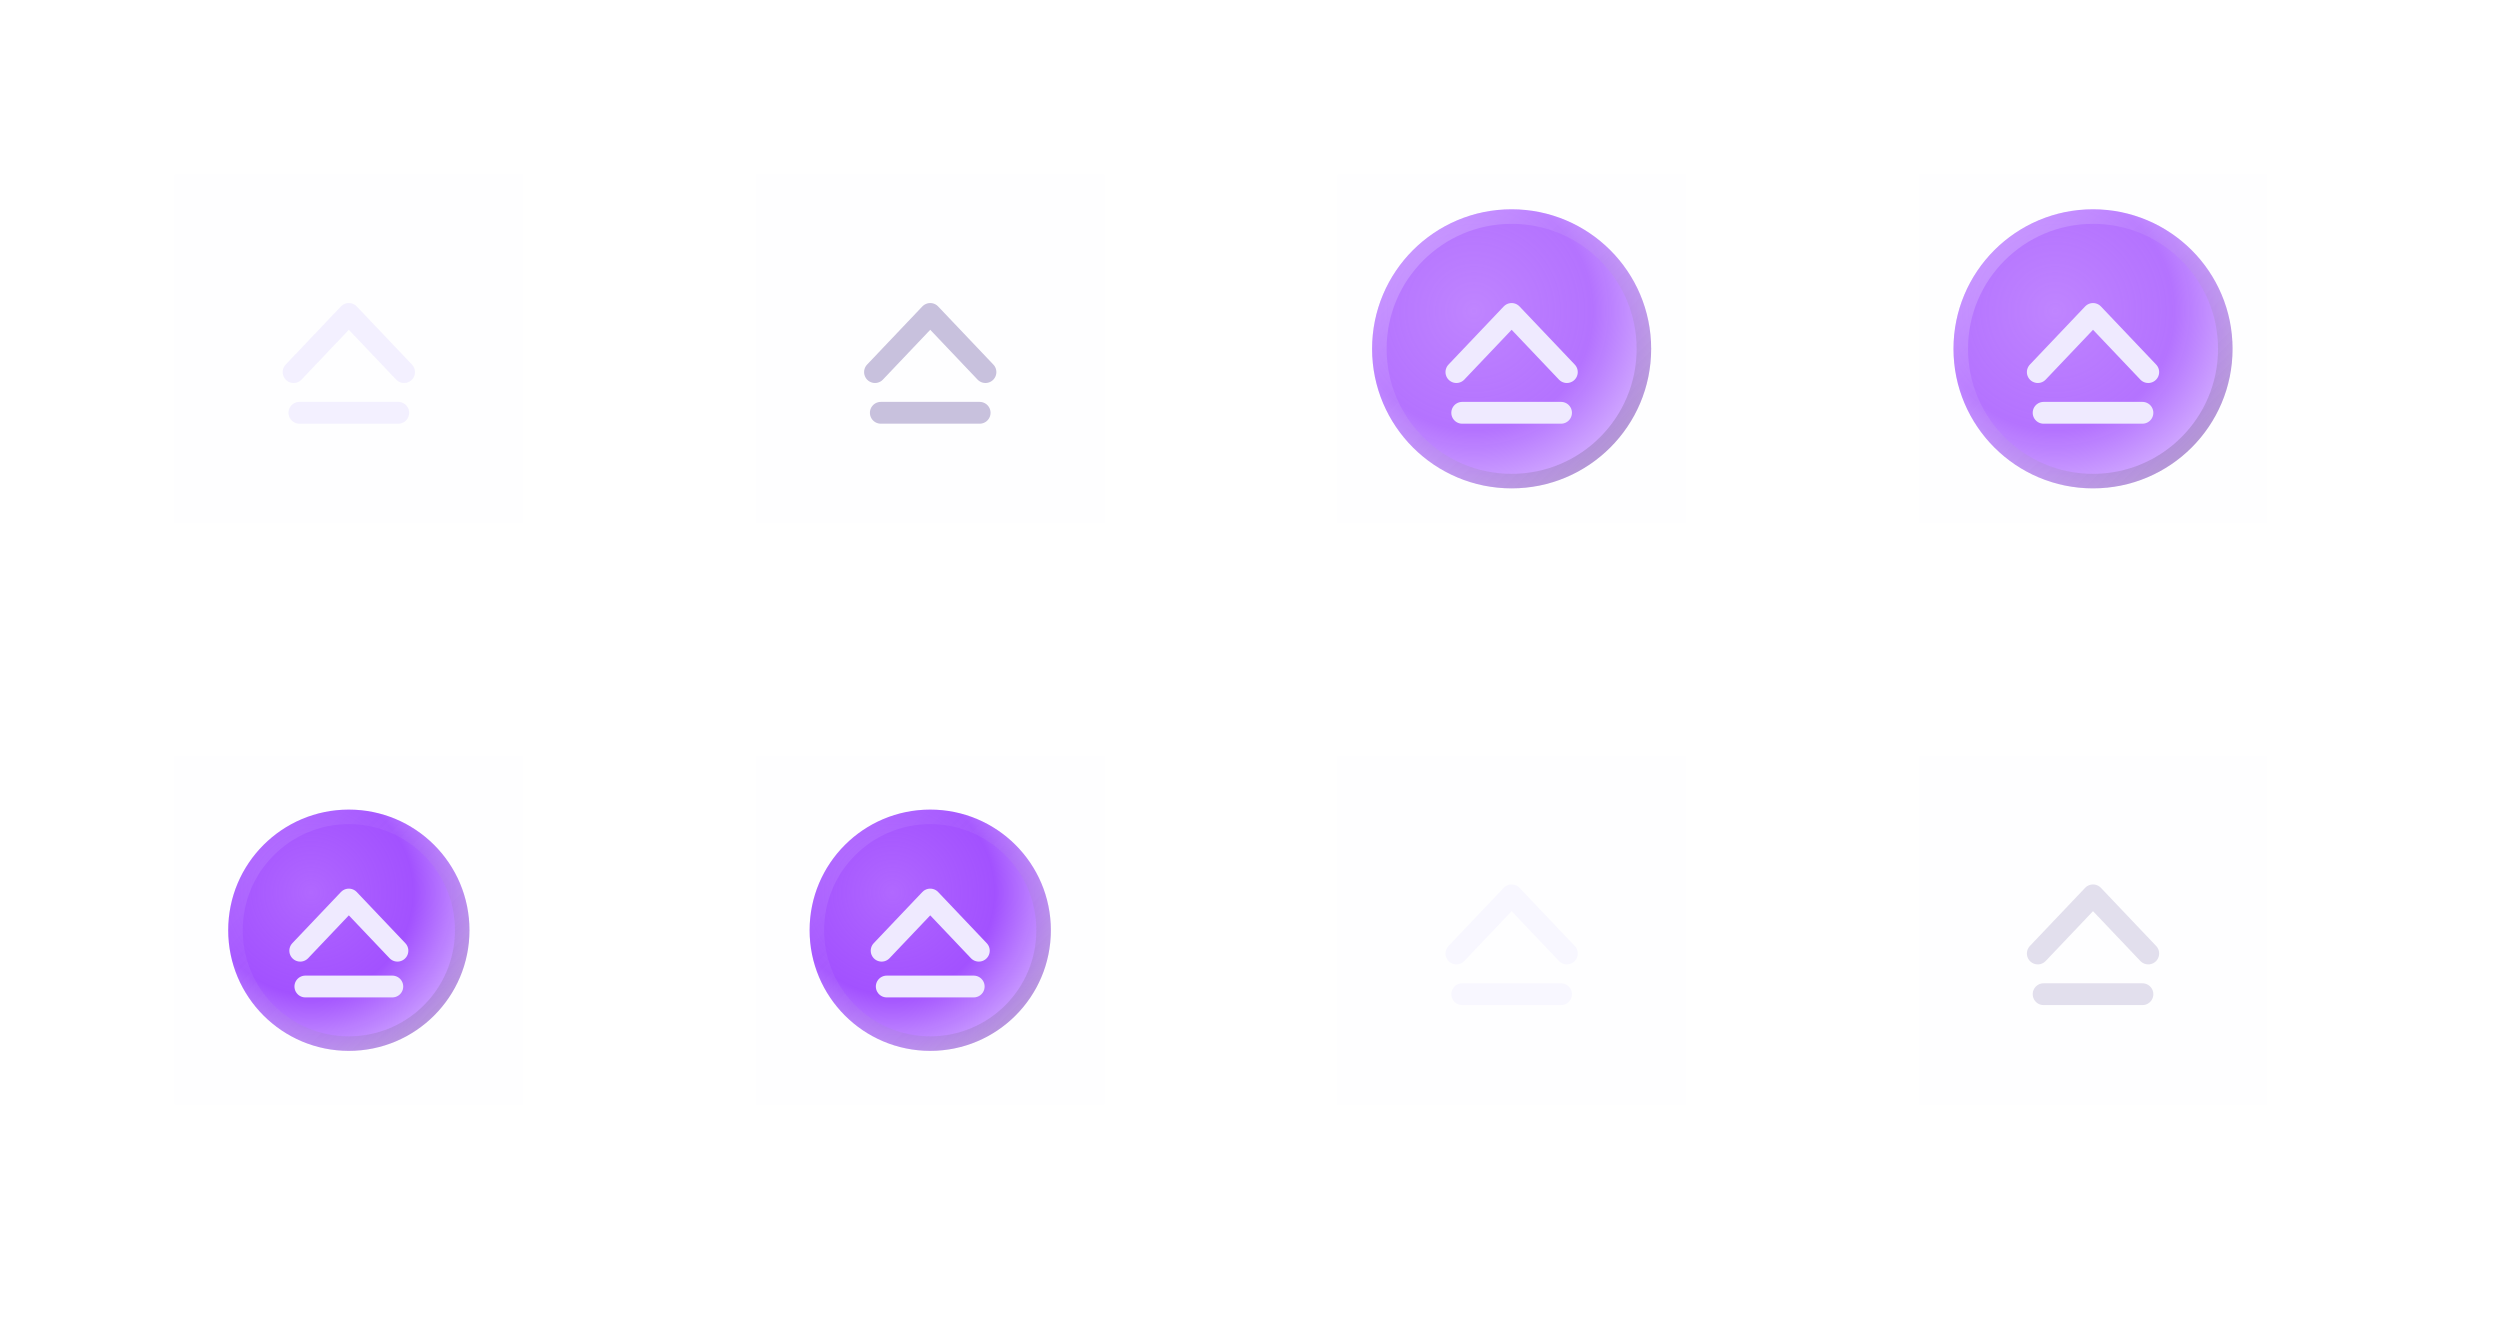
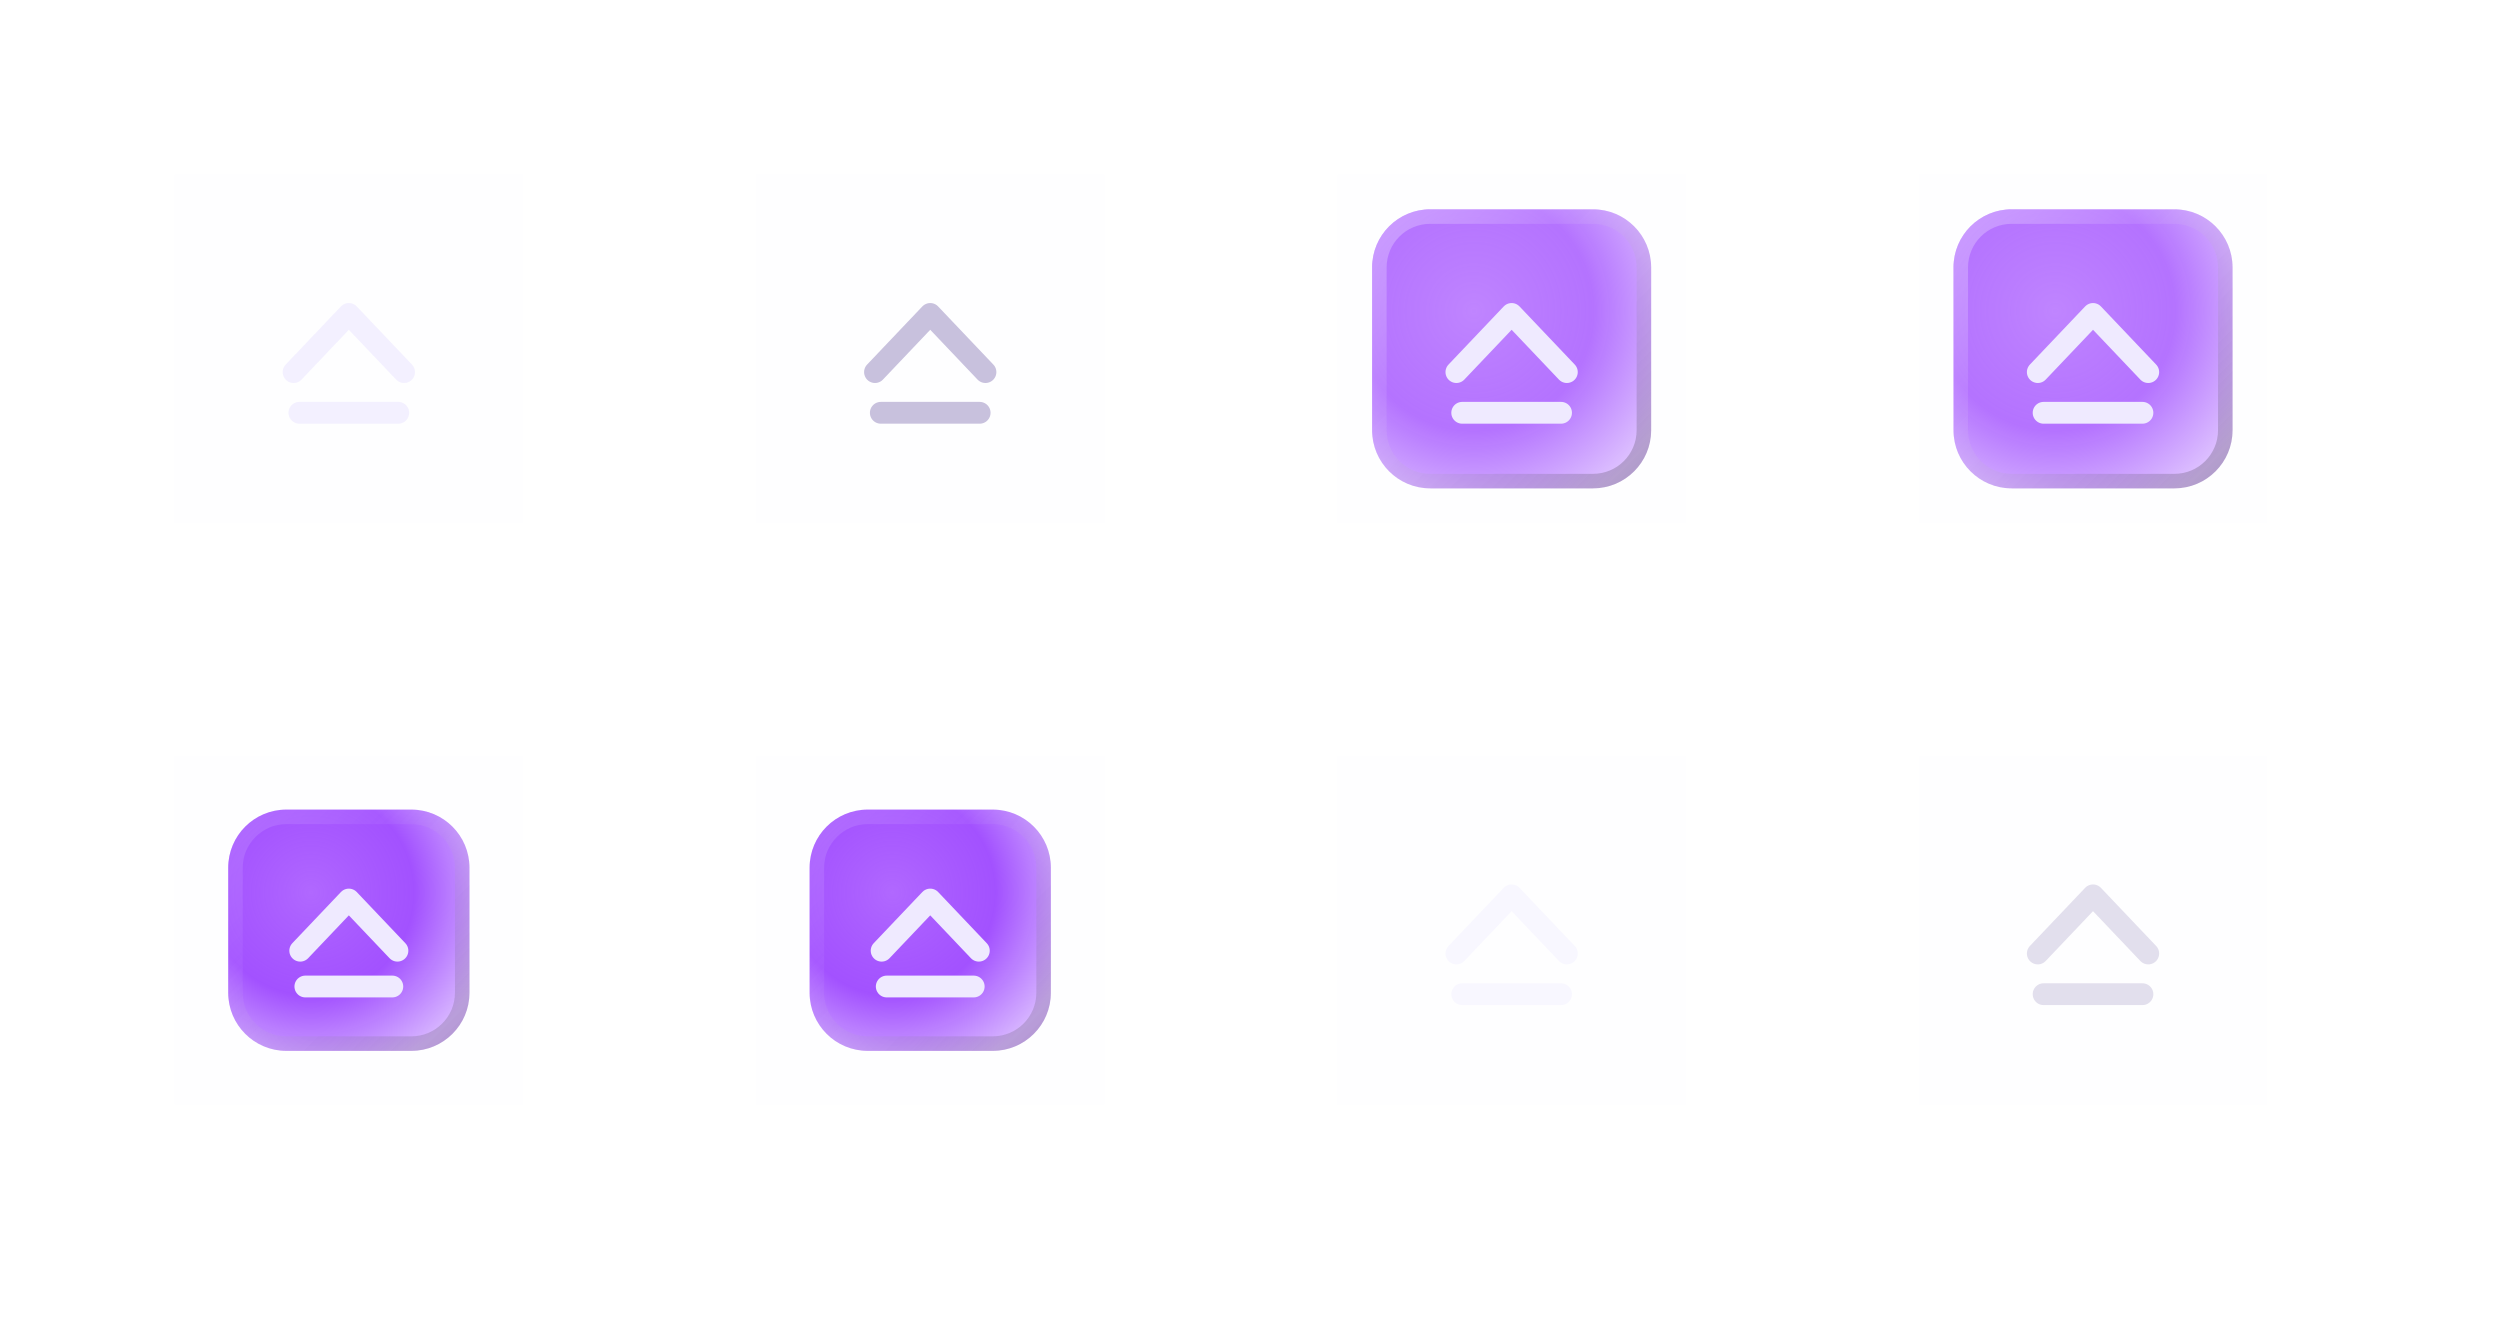
<svg xmlns="http://www.w3.org/2000/svg" version="1.1" width="172" height="92" viewBox="0 0 172 92">
  <defs>
-     <radialGradient id="rg1" gradientUnits="userSpaceOnUse" cx="101.4" cy="21.4" r="14.88">
+     <radialGradient id="rg1" gradientUnits="userSpaceOnUse" cx="101.4" cy="21.4" r="14.976">
      <stop offset="0" stop-color="#9a3cff" stop-opacity="0.627" />
      <stop offset="0.55" stop-color="#7700ff" stop-opacity="0.55" />
      <stop offset="1" stop-color="#7700ff" stop-opacity="0.231" />
    </radialGradient>
    <linearGradient id="lg2" gradientUnits="userSpaceOnUse" x1="95" y1="15" x2="113" y2="33">
      <stop offset="0" stop-color="#ffffff" stop-opacity="0.3" />
      <stop offset="0.34" stop-color="#ffffff" stop-opacity="0.09" />
      <stop offset="1" stop-color="#000000" stop-opacity="0.22" />
    </linearGradient>
-     <radialGradient id="rg3" gradientUnits="userSpaceOnUse" cx="141.4" cy="21.4" r="14.88">
+     <radialGradient id="rg3" gradientUnits="userSpaceOnUse" cx="141.4" cy="21.4" r="14.976">
      <stop offset="0" stop-color="#9a3cff" stop-opacity="0.627" />
      <stop offset="0.55" stop-color="#7700ff" stop-opacity="0.55" />
      <stop offset="1" stop-color="#7700ff" stop-opacity="0.231" />
    </radialGradient>
    <linearGradient id="lg4" gradientUnits="userSpaceOnUse" x1="135" y1="15" x2="153" y2="33">
      <stop offset="0" stop-color="#ffffff" stop-opacity="0.3" />
      <stop offset="0.34" stop-color="#ffffff" stop-opacity="0.09" />
      <stop offset="1" stop-color="#000000" stop-opacity="0.22" />
    </linearGradient>
-     <radialGradient id="rg5" gradientUnits="userSpaceOnUse" cx="21.4" cy="61.4" r="12.865">
+     <radialGradient id="rg5" gradientUnits="userSpaceOnUse" cx="21.4" cy="61.4" r="12.948">
      <stop offset="0" stop-color="#9a3cff" stop-opacity="0.775" />
      <stop offset="0.55" stop-color="#7700ff" stop-opacity="0.68" />
      <stop offset="1" stop-color="#7700ff" stop-opacity="0.286" />
    </radialGradient>
    <linearGradient id="lg6" gradientUnits="userSpaceOnUse" x1="15" y1="55" x2="33" y2="73">
      <stop offset="0" stop-color="#ffffff" stop-opacity="0.16" />
      <stop offset="0.34" stop-color="#ffffff" stop-opacity="0.048" />
      <stop offset="1" stop-color="#000000" stop-opacity="0.22" />
    </linearGradient>
-     <radialGradient id="rg7" gradientUnits="userSpaceOnUse" cx="61.4" cy="61.4" r="12.865">
+     <radialGradient id="rg7" gradientUnits="userSpaceOnUse" cx="61.4" cy="61.4" r="12.948">
      <stop offset="0" stop-color="#9a3cff" stop-opacity="0.775" />
      <stop offset="0.55" stop-color="#7700ff" stop-opacity="0.68" />
      <stop offset="1" stop-color="#7700ff" stop-opacity="0.286" />
    </radialGradient>
    <linearGradient id="lg8" gradientUnits="userSpaceOnUse" x1="55" y1="55" x2="73" y2="73">
      <stop offset="0" stop-color="#ffffff" stop-opacity="0.16" />
      <stop offset="0.34" stop-color="#ffffff" stop-opacity="0.048" />
      <stop offset="1" stop-color="#000000" stop-opacity="0.22" />
    </linearGradient>
  </defs>
  <g id="active-center">
    <rect x="12" y="12" width="24" height="24" fill="#7700ff" fill-opacity="0.004" />
    <path d="M 20.2,25.6 L 24,21.6 L 27.8,25.6" fill="none" stroke="#efeaff" stroke-width="1.5" stroke-linecap="round" stroke-linejoin="round" stroke-opacity="0.7" />
    <path d="M 20.6,28.4 L 27.4,28.4" fill="none" stroke="#efeaff" stroke-width="1.5" stroke-linecap="round" stroke-linejoin="round" stroke-opacity="0.7" />
  </g>
  <g id="inactive-center">
    <rect x="52" y="12" width="24" height="24" fill="#7700ff" fill-opacity="0.004" />
    <path d="M 60.2,25.6 L 64,21.6 L 67.8,25.6" fill="none" stroke="#9a8fc0" stroke-width="1.5" stroke-linecap="round" stroke-linejoin="round" stroke-opacity="0.55" />
    <path d="M 60.6,28.4 L 67.4,28.4" fill="none" stroke="#9a8fc0" stroke-width="1.5" stroke-linecap="round" stroke-linejoin="round" stroke-opacity="0.55" />
  </g>
  <g id="hover-center">
    <rect x="92" y="12" width="24" height="24" fill="#7700ff" fill-opacity="0.004" />
-     <circle cx="104" cy="24" r="9.6" fill="url(#rg1)" />
-     <circle cx="104" cy="24" r="9.1" fill="none" stroke="url(#lg2)" stroke-width="1" />
+     <rect x="94.4" y="14.4" width="19.2" height="19.2" rx="4" ry="4" fill="url(#rg1)" />
+     <rect x="94.9" y="14.9" width="18.2" height="18.2" rx="3.5" ry="3.5" fill="none" stroke="url(#lg2)" stroke-width="1" />
    <path d="M 100.2,25.6 L 104,21.6 L 107.8,25.6" fill="none" stroke="#efeaff" stroke-width="1.5" stroke-linecap="round" stroke-linejoin="round" stroke-opacity="1" />
    <path d="M 100.6,28.4 L 107.4,28.4" fill="none" stroke="#efeaff" stroke-width="1.5" stroke-linecap="round" stroke-linejoin="round" stroke-opacity="1" />
  </g>
  <g id="hover-inactive-center">
    <rect x="132" y="12" width="24" height="24" fill="#7700ff" fill-opacity="0.004" />
-     <circle cx="144" cy="24" r="9.6" fill="url(#rg3)" />
-     <circle cx="144" cy="24" r="9.1" fill="none" stroke="url(#lg4)" stroke-width="1" />
+     <rect x="134.4" y="14.4" width="19.2" height="19.2" rx="4" ry="4" fill="url(#rg3)" />
+     <rect x="134.9" y="14.9" width="18.2" height="18.2" rx="3.5" ry="3.5" fill="none" stroke="url(#lg4)" stroke-width="1" />
    <path d="M 140.2,25.6 L 144,21.6 L 147.8,25.6" fill="none" stroke="#efeaff" stroke-width="1.5" stroke-linecap="round" stroke-linejoin="round" stroke-opacity="1" />
    <path d="M 140.6,28.4 L 147.4,28.4" fill="none" stroke="#efeaff" stroke-width="1.5" stroke-linecap="round" stroke-linejoin="round" stroke-opacity="1" />
  </g>
  <g id="pressed-center">
    <rect x="12" y="52" width="24" height="24" fill="#7700ff" fill-opacity="0.004" />
-     <circle cx="24" cy="64" r="8.3" fill="url(#rg5)" />
-     <circle cx="24" cy="64" r="7.8" fill="none" stroke="url(#lg6)" stroke-width="1" />
+     <rect x="15.7" y="55.7" width="16.6" height="16.6" rx="4" ry="4" fill="url(#rg5)" />
+     <rect x="16.2" y="56.2" width="15.6" height="15.6" rx="3.5" ry="3.5" fill="none" stroke="url(#lg6)" stroke-width="1" />
    <path d="M 20.656,65.408 L 24,61.888 L 27.344,65.408" fill="none" stroke="#efeaff" stroke-width="1.5" stroke-linecap="round" stroke-linejoin="round" stroke-opacity="1" />
    <path d="M 21.008,67.872 L 26.992,67.872" fill="none" stroke="#efeaff" stroke-width="1.5" stroke-linecap="round" stroke-linejoin="round" stroke-opacity="1" />
  </g>
  <g id="pressed-inactive-center">
    <rect x="52" y="52" width="24" height="24" fill="#7700ff" fill-opacity="0.004" />
-     <circle cx="64" cy="64" r="8.3" fill="url(#rg7)" />
-     <circle cx="64" cy="64" r="7.8" fill="none" stroke="url(#lg8)" stroke-width="1" />
+     <rect x="55.7" y="55.7" width="16.6" height="16.6" rx="4" ry="4" fill="url(#rg7)" />
+     <rect x="56.2" y="56.2" width="15.6" height="15.6" rx="3.5" ry="3.5" fill="none" stroke="url(#lg8)" stroke-width="1" />
    <path d="M 60.656,65.408 L 64,61.888 L 67.344,65.408" fill="none" stroke="#efeaff" stroke-width="1.5" stroke-linecap="round" stroke-linejoin="round" stroke-opacity="1" />
    <path d="M 61.008,67.872 L 66.992,67.872" fill="none" stroke="#efeaff" stroke-width="1.5" stroke-linecap="round" stroke-linejoin="round" stroke-opacity="1" />
  </g>
  <g id="deactivated-center">
    <rect x="92" y="52" width="24" height="24" fill="#7700ff" fill-opacity="0.004" />
    <path d="M 100.2,65.6 L 104,61.6 L 107.8,65.6" fill="none" stroke="#efeaff" stroke-width="1.5" stroke-linecap="round" stroke-linejoin="round" stroke-opacity="0.35" />
    <path d="M 100.6,68.4 L 107.4,68.4" fill="none" stroke="#efeaff" stroke-width="1.5" stroke-linecap="round" stroke-linejoin="round" stroke-opacity="0.35" />
  </g>
  <g id="deactivated-inactive-center">
    <rect x="132" y="52" width="24" height="24" fill="#7700ff" fill-opacity="0.004" />
    <path d="M 140.2,65.6 L 144,61.6 L 147.8,65.6" fill="none" stroke="#9a8fc0" stroke-width="1.5" stroke-linecap="round" stroke-linejoin="round" stroke-opacity="0.28" />
    <path d="M 140.6,68.4 L 147.4,68.4" fill="none" stroke="#9a8fc0" stroke-width="1.5" stroke-linecap="round" stroke-linejoin="round" stroke-opacity="0.28" />
  </g>
</svg>
